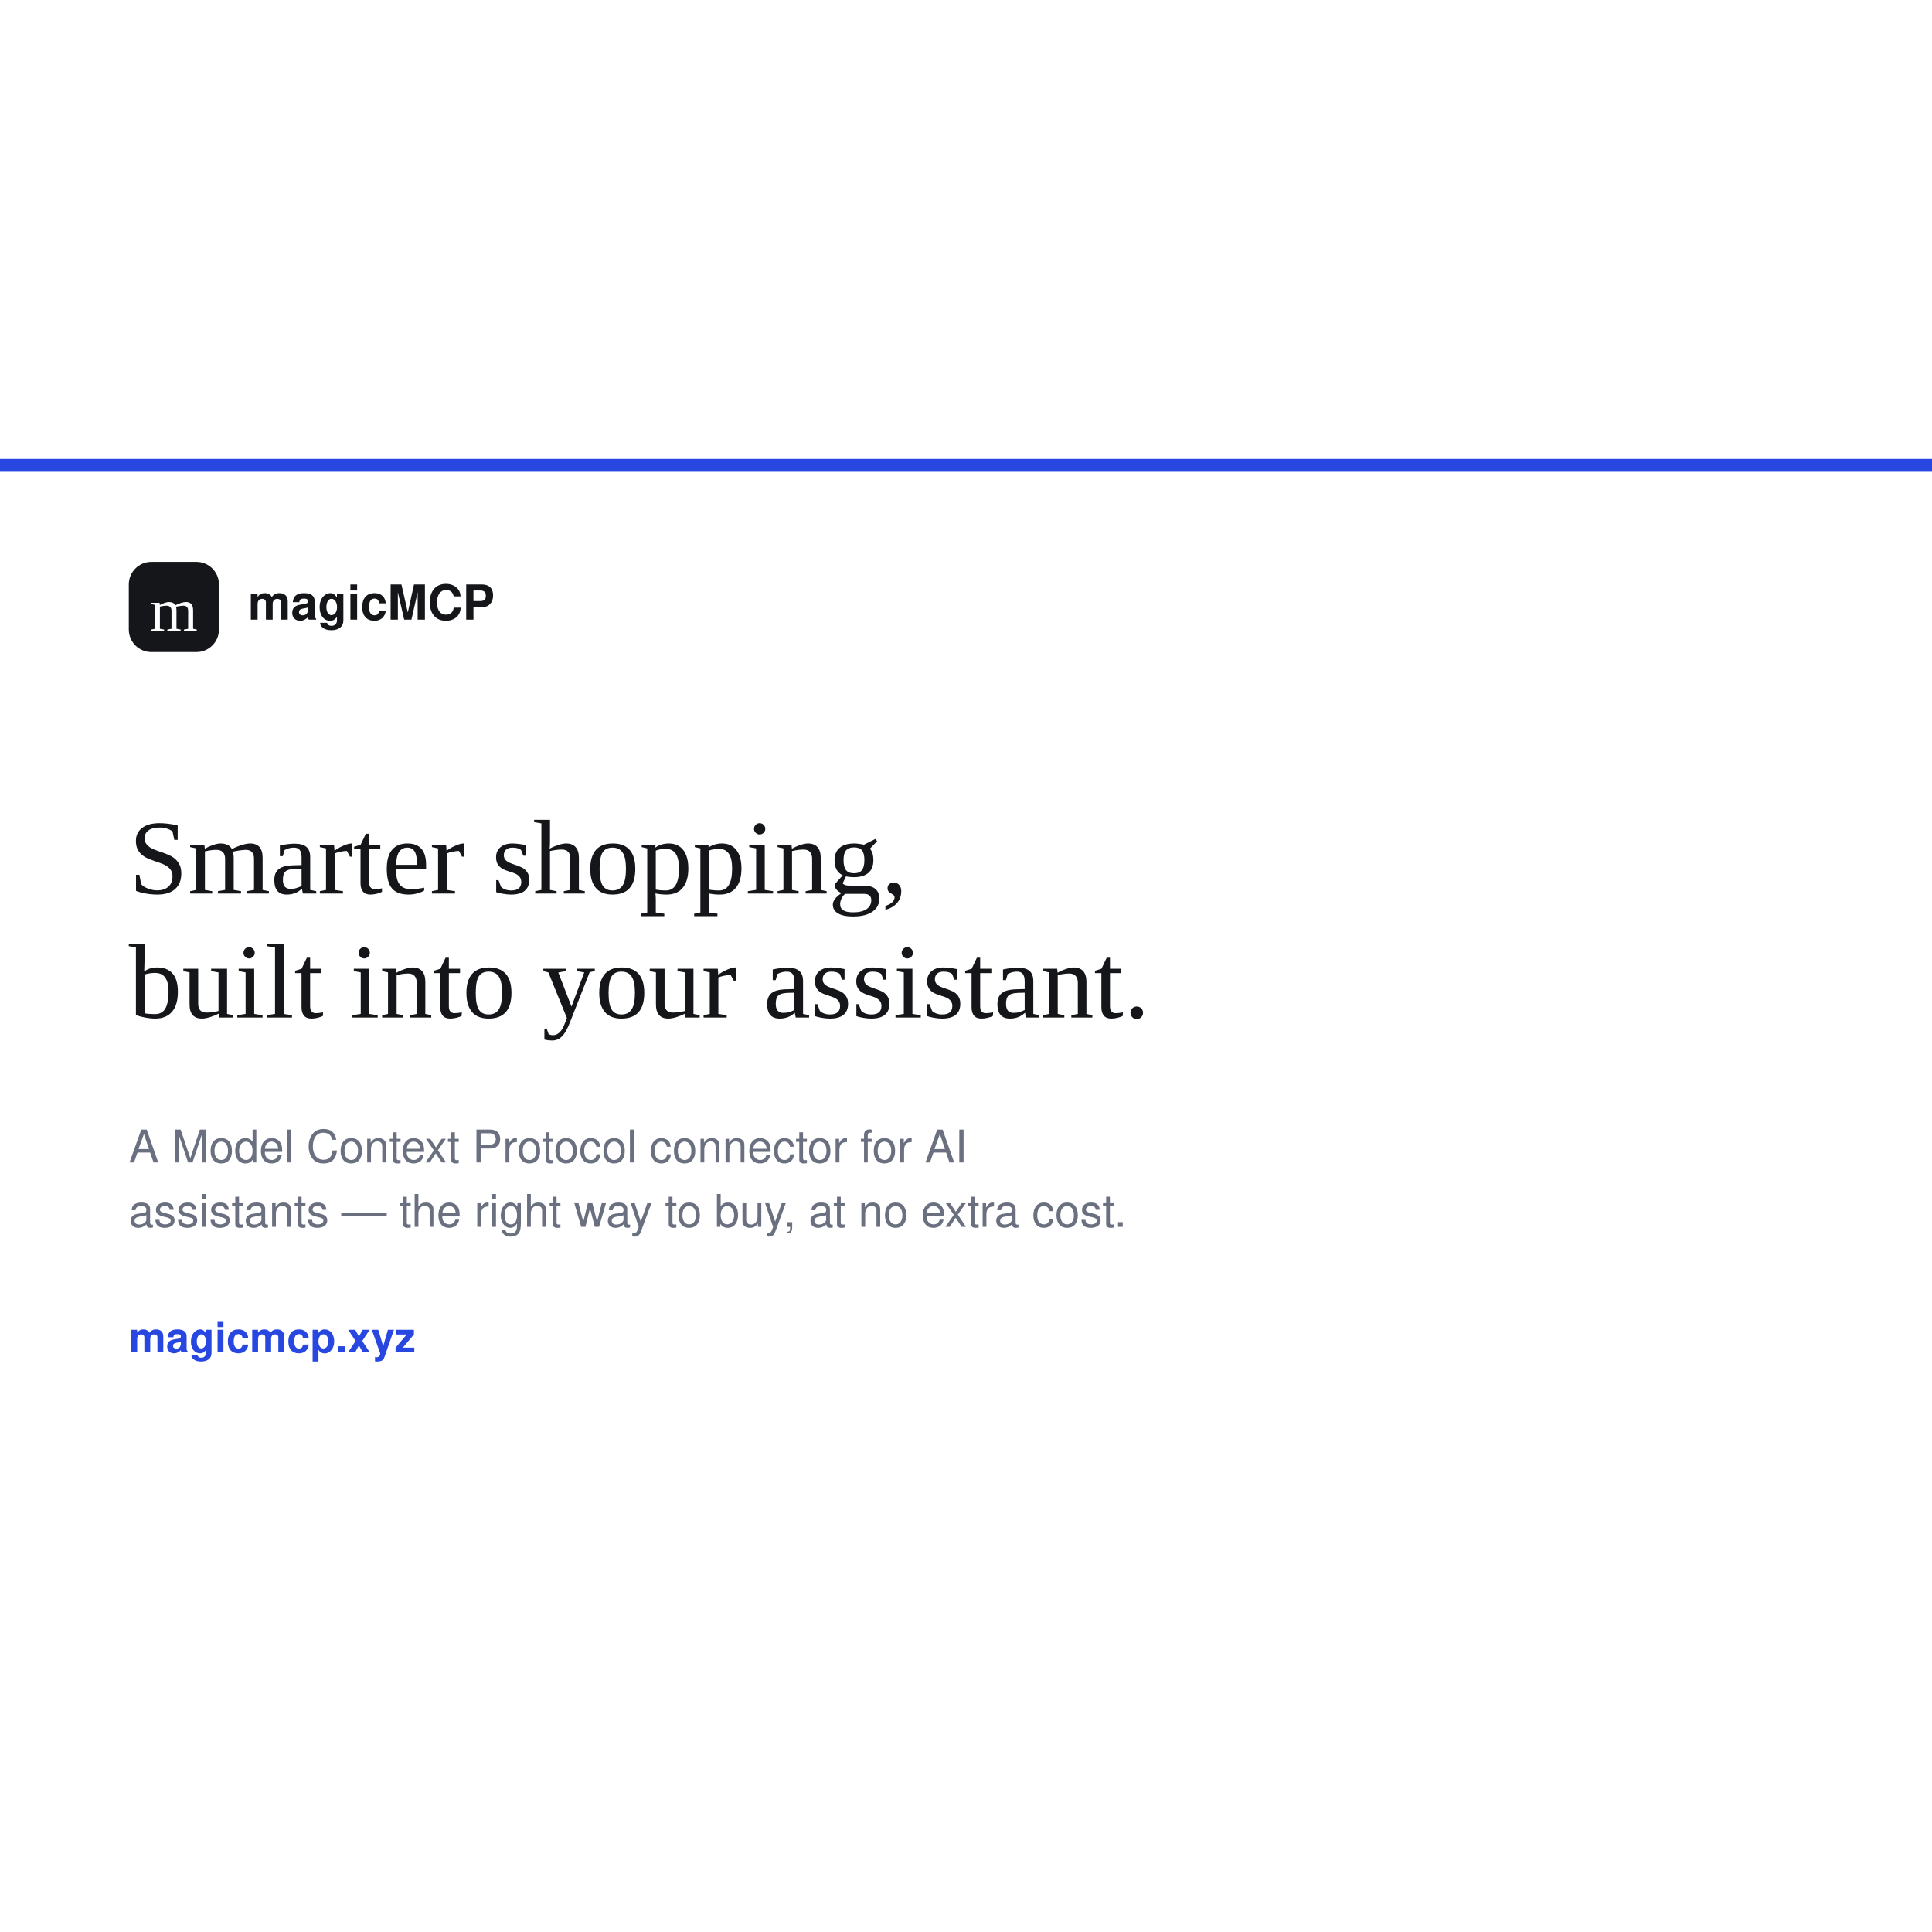
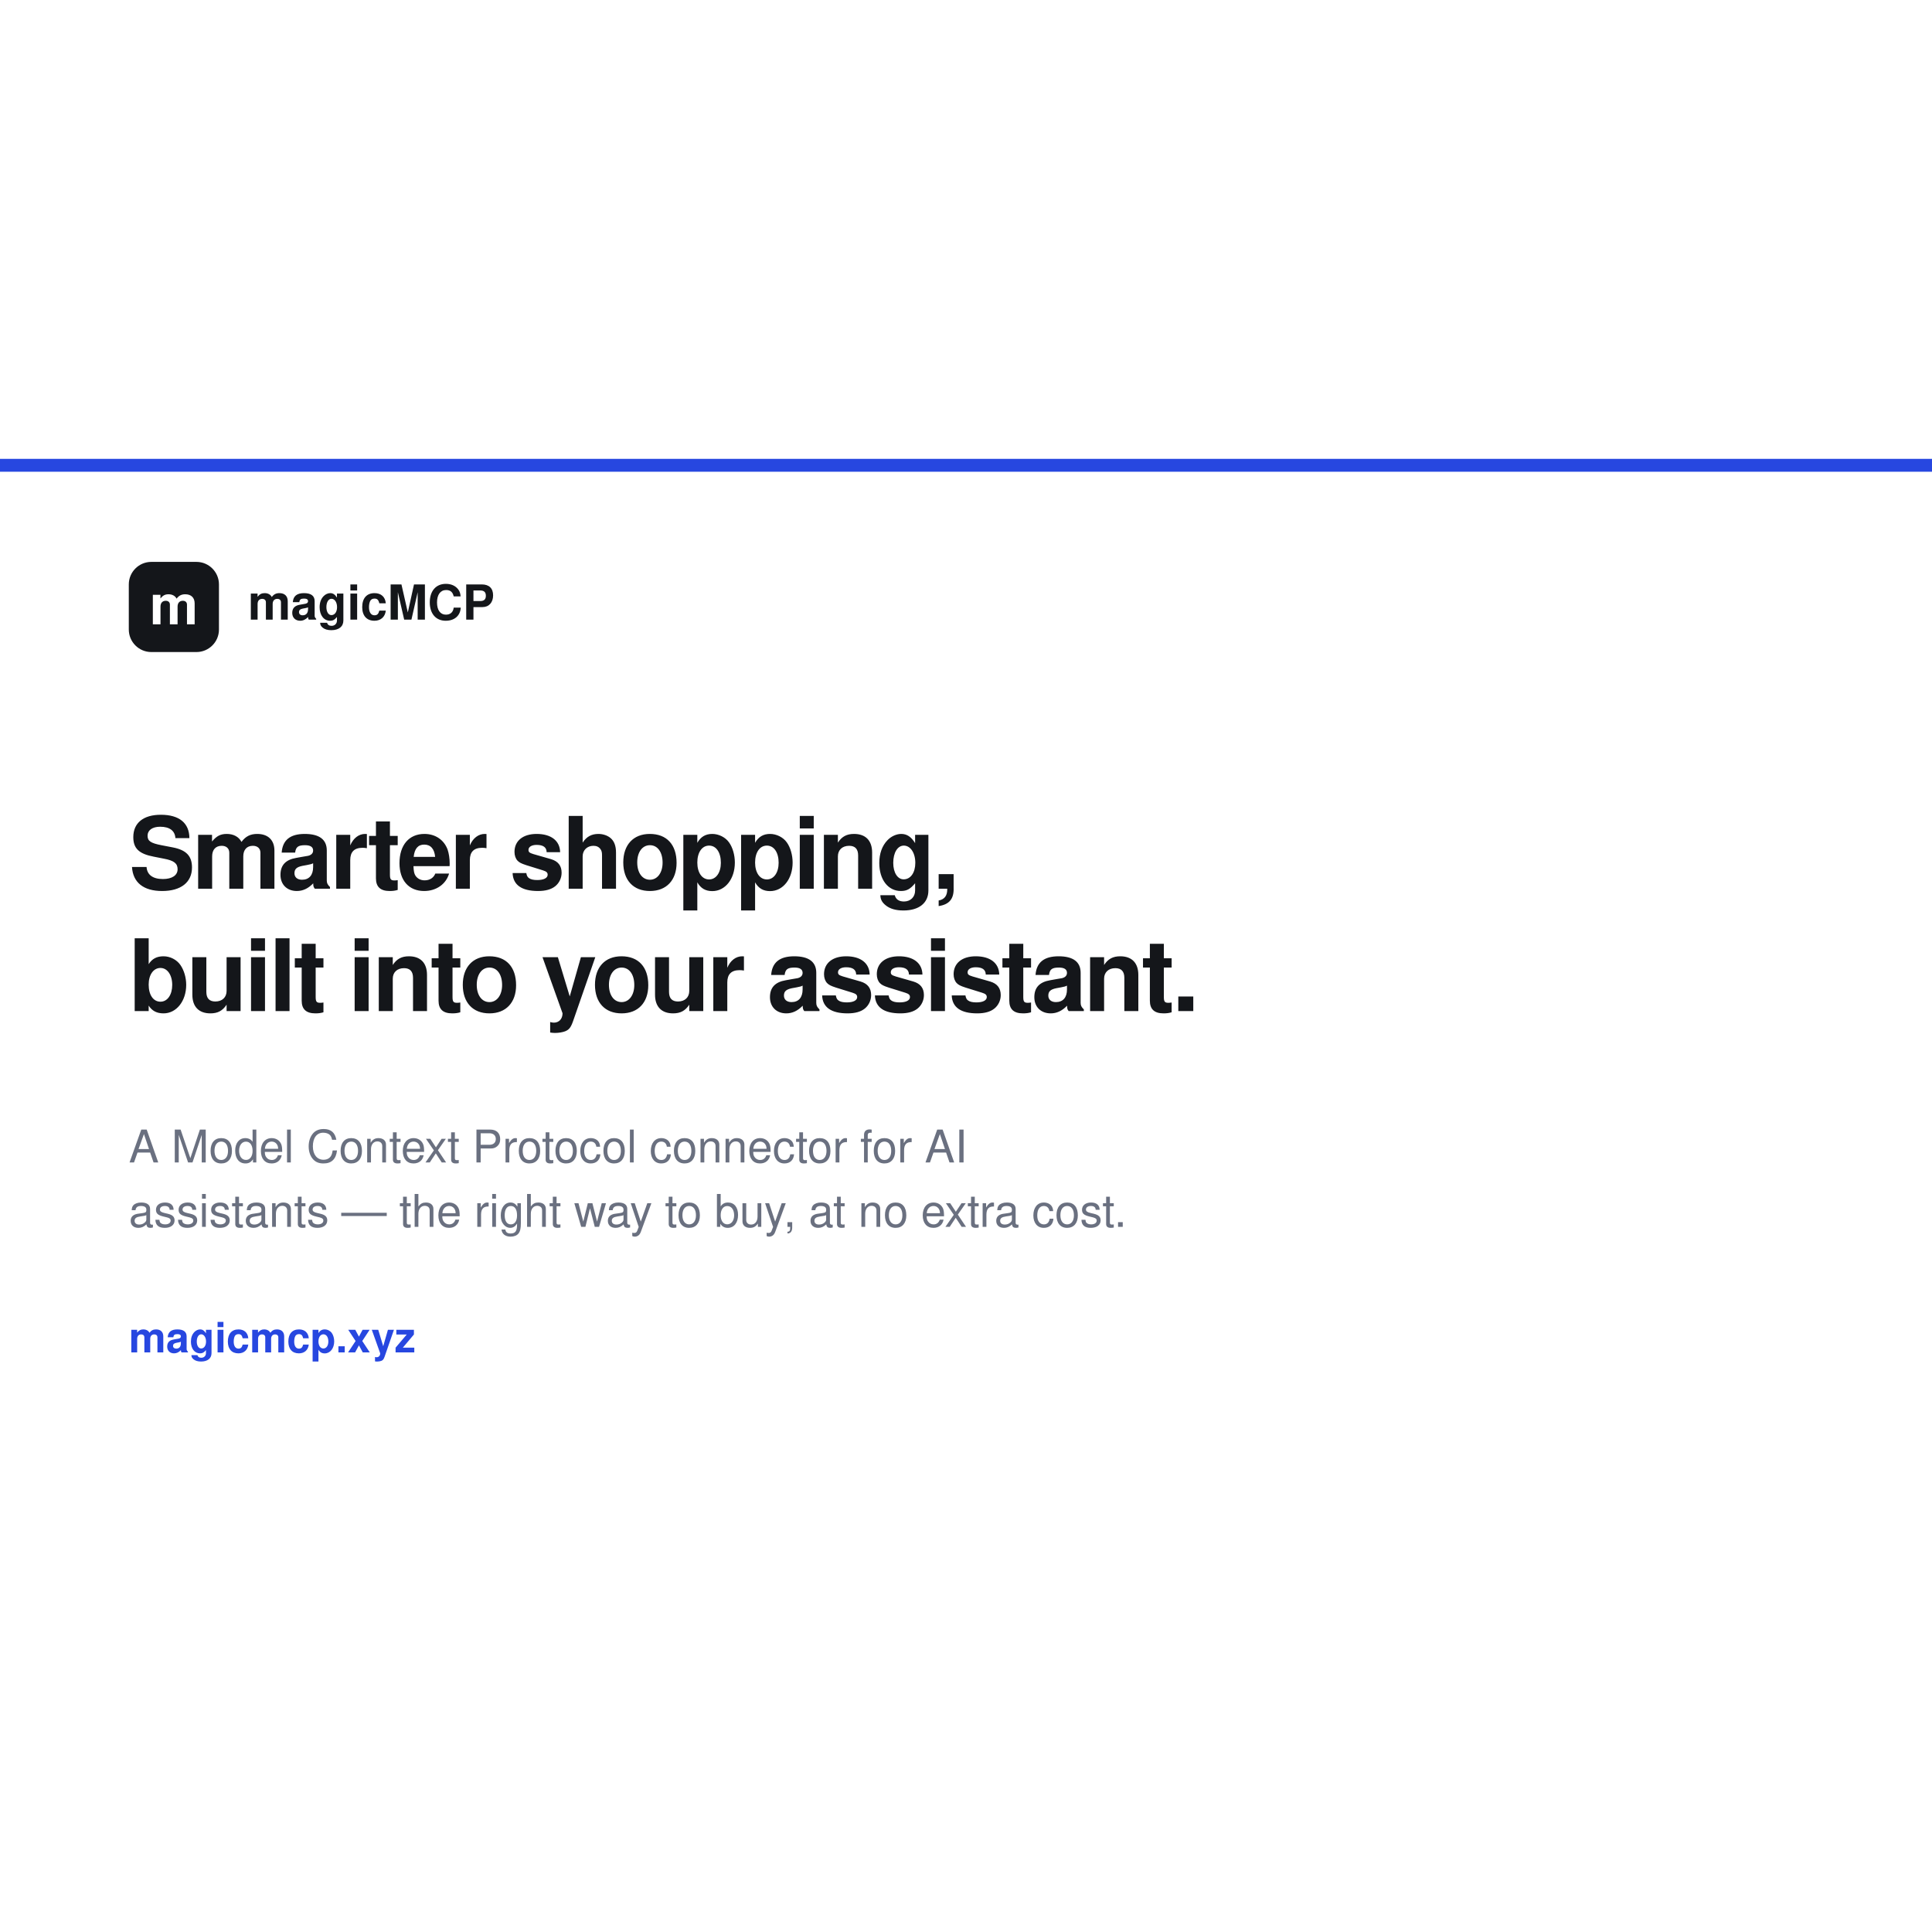
<svg xmlns="http://www.w3.org/2000/svg" width="1200" height="1200" viewBox="0 0 1200 1200">
  <rect width="1200" height="1200" fill="#ffffff" />
  <rect x="0" y="285" width="1200" height="8" fill="#2747e0" />
  <g transform="translate(80, 349)">
    <rect width="56" height="56" rx="14" fill="#14161a" />
-     <text x="28" y="30" text-anchor="middle" dominant-baseline="central" font-family="Georgia, 'Times New Roman', serif" font-size="38" fill="#ffffff">m</text>
-     <text x="74" y="29" dominant-baseline="central" font-family="Helvetica, Arial, sans-serif" font-size="30" font-weight="600" fill="#14161a">magicMCP</text>
+     <text x="28" y="31" text-anchor="middle" dominant-baseline="central" font-family="'Helvetica Neue', Helvetica, Arial, sans-serif" font-weight="700" font-size="34" fill="#ffffff">m</text>
+     <text x="74" y="29" dominant-baseline="central" font-family="'Helvetica Neue', Helvetica, Arial, sans-serif" font-size="30" font-weight="600" fill="#14161a">magicMCP</text>
  </g>
-   <text x="80" y="555" font-family="Georgia, 'Times New Roman', serif" font-size="66" fill="#14161a">Smarter shopping,</text>
-   <text x="80" y="632" font-family="Georgia, 'Times New Roman', serif" font-size="66" fill="#14161a">built into your assistant.</text>
+   <text x="80" y="552" font-family="'Helvetica Neue', Helvetica, Arial, sans-serif" font-weight="700" letter-spacing="-2" font-size="62" fill="#14161a">Smarter shopping,</text>
+   <text x="80" y="628" font-family="'Helvetica Neue', Helvetica, Arial, sans-serif" font-weight="700" letter-spacing="-2" font-size="62" fill="#14161a">built into your assistant.</text>
  <text x="80" y="722" font-family="Helvetica, Arial, sans-serif" font-size="28" fill="#6a7080">A Model Context Protocol connector for AI</text>
  <text x="80" y="762" font-family="Helvetica, Arial, sans-serif" font-size="28" fill="#6a7080">assistants — the right way to buy, at no extra cost.</text>
  <text x="80" y="840" font-family="Helvetica, Arial, sans-serif" font-size="26" font-weight="600" fill="#2747e0">magicmcp.xyz</text>
</svg>
